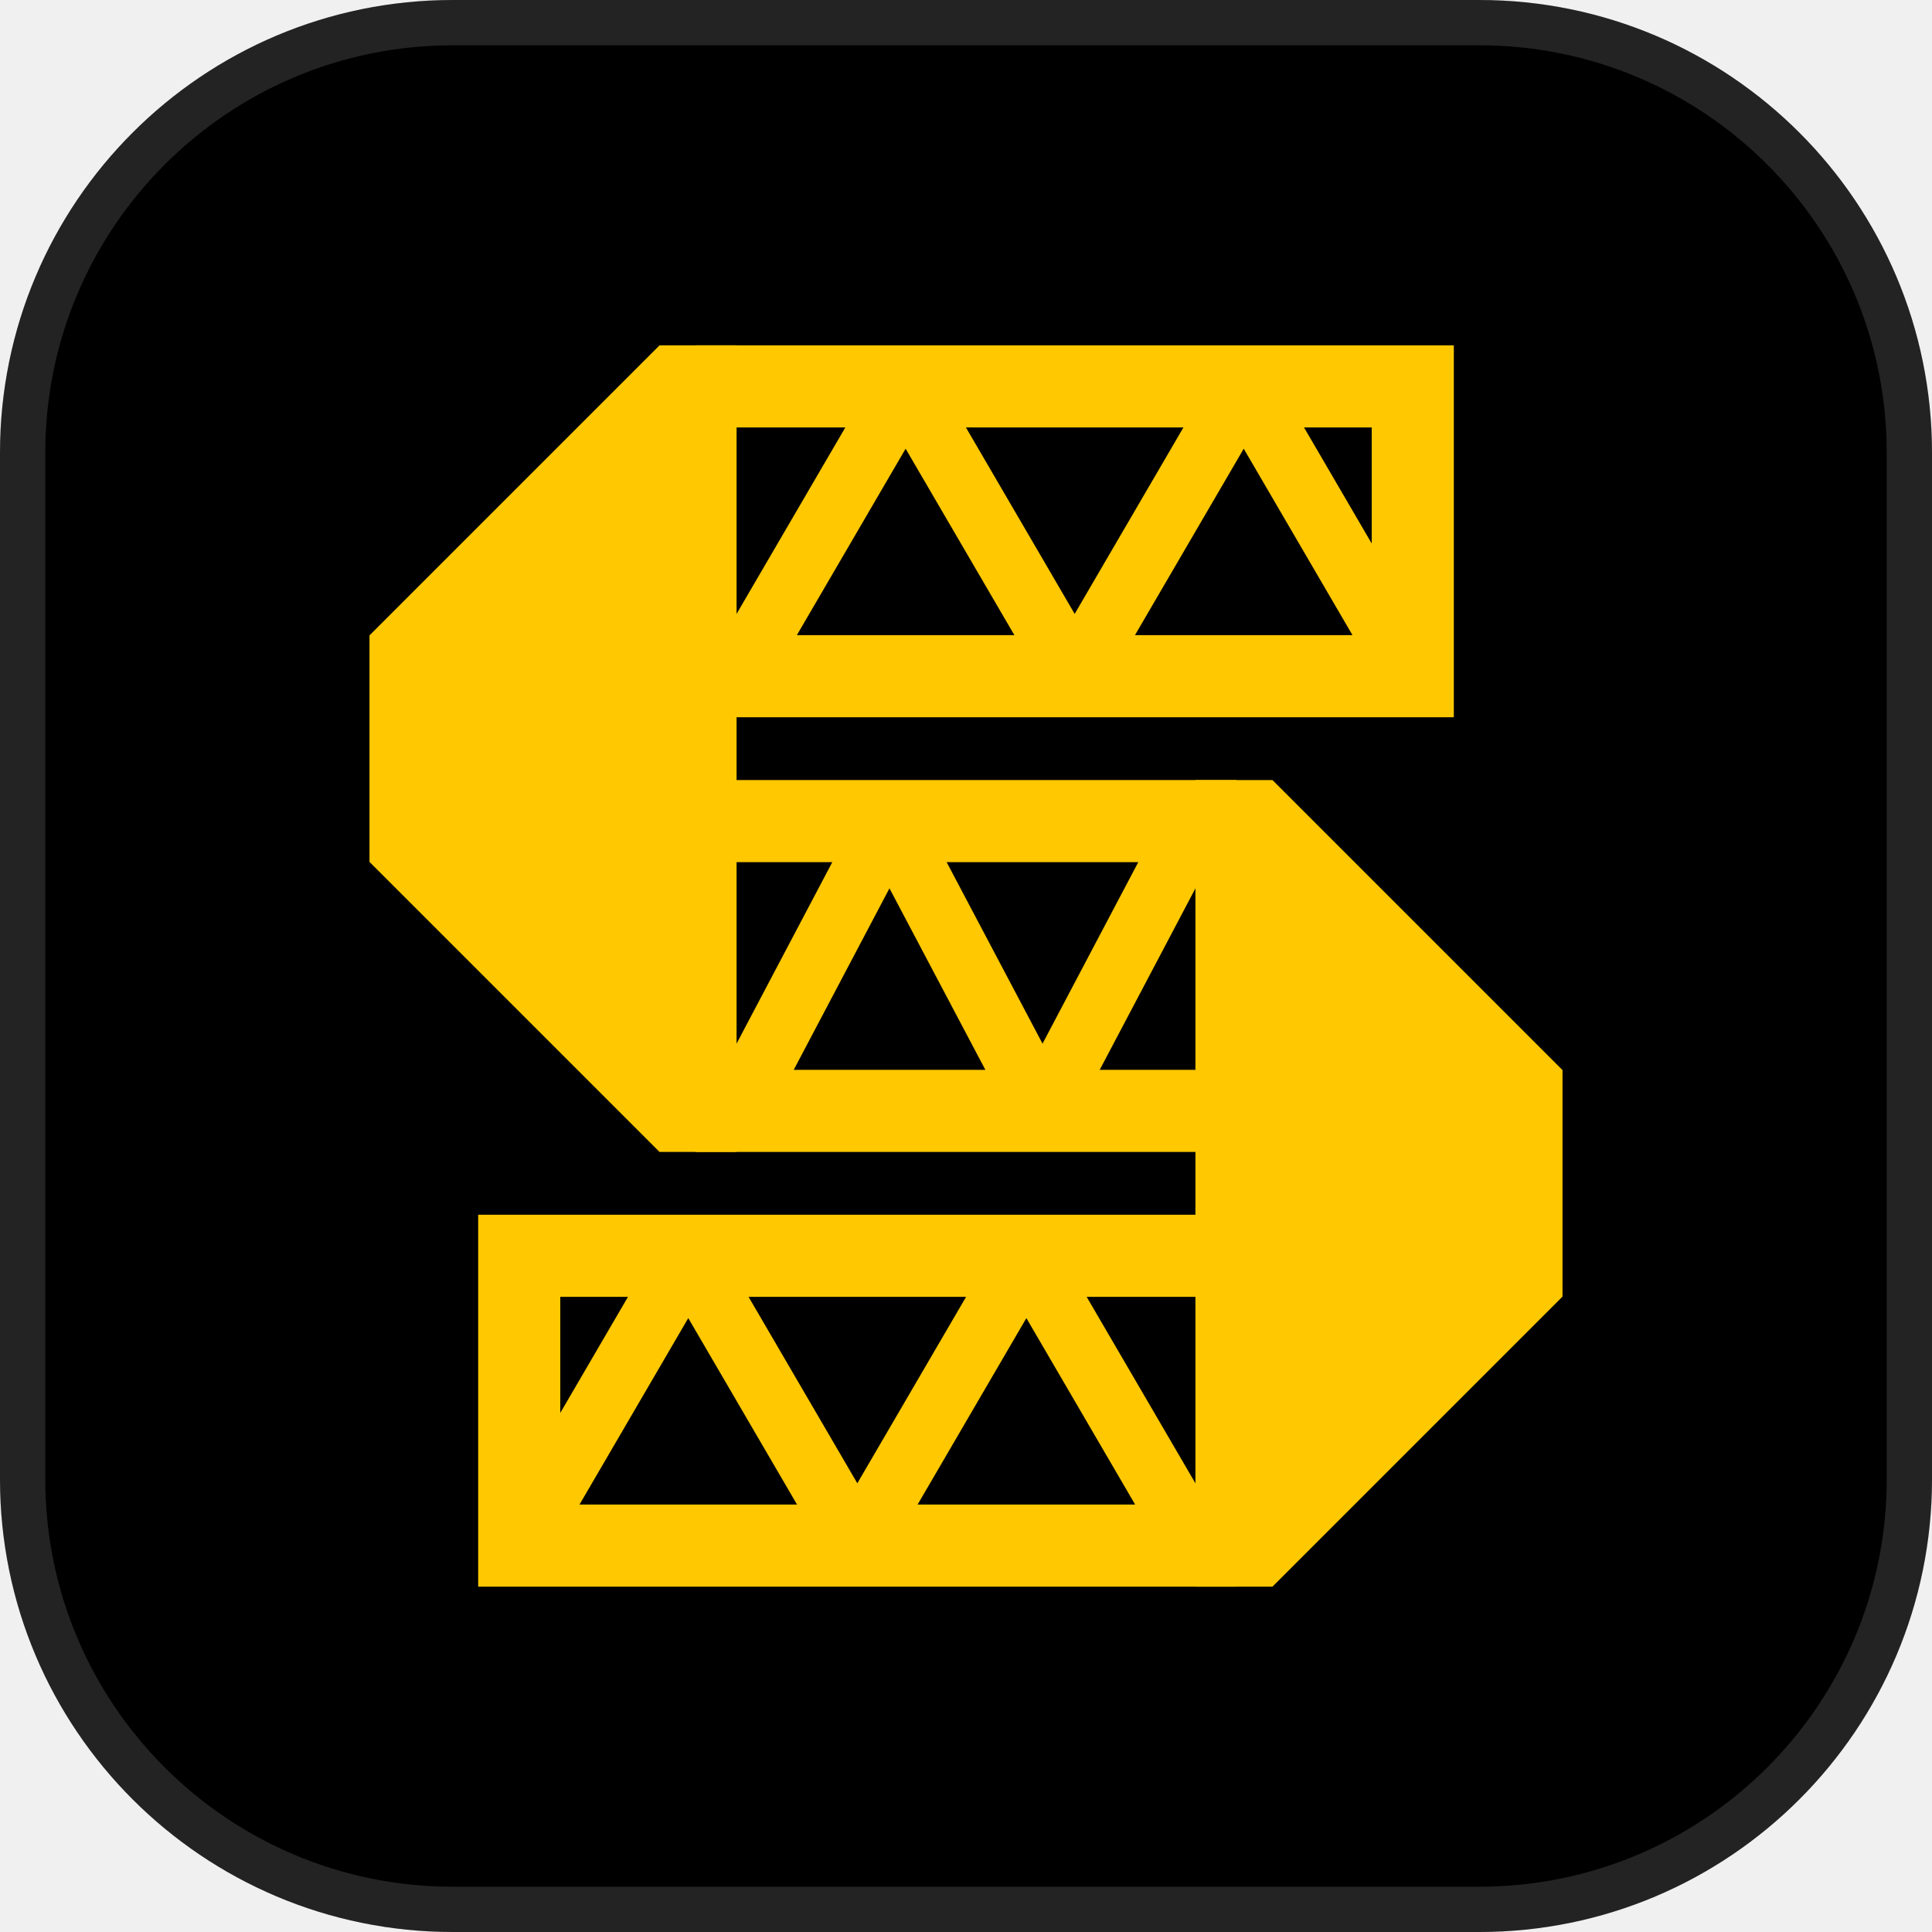
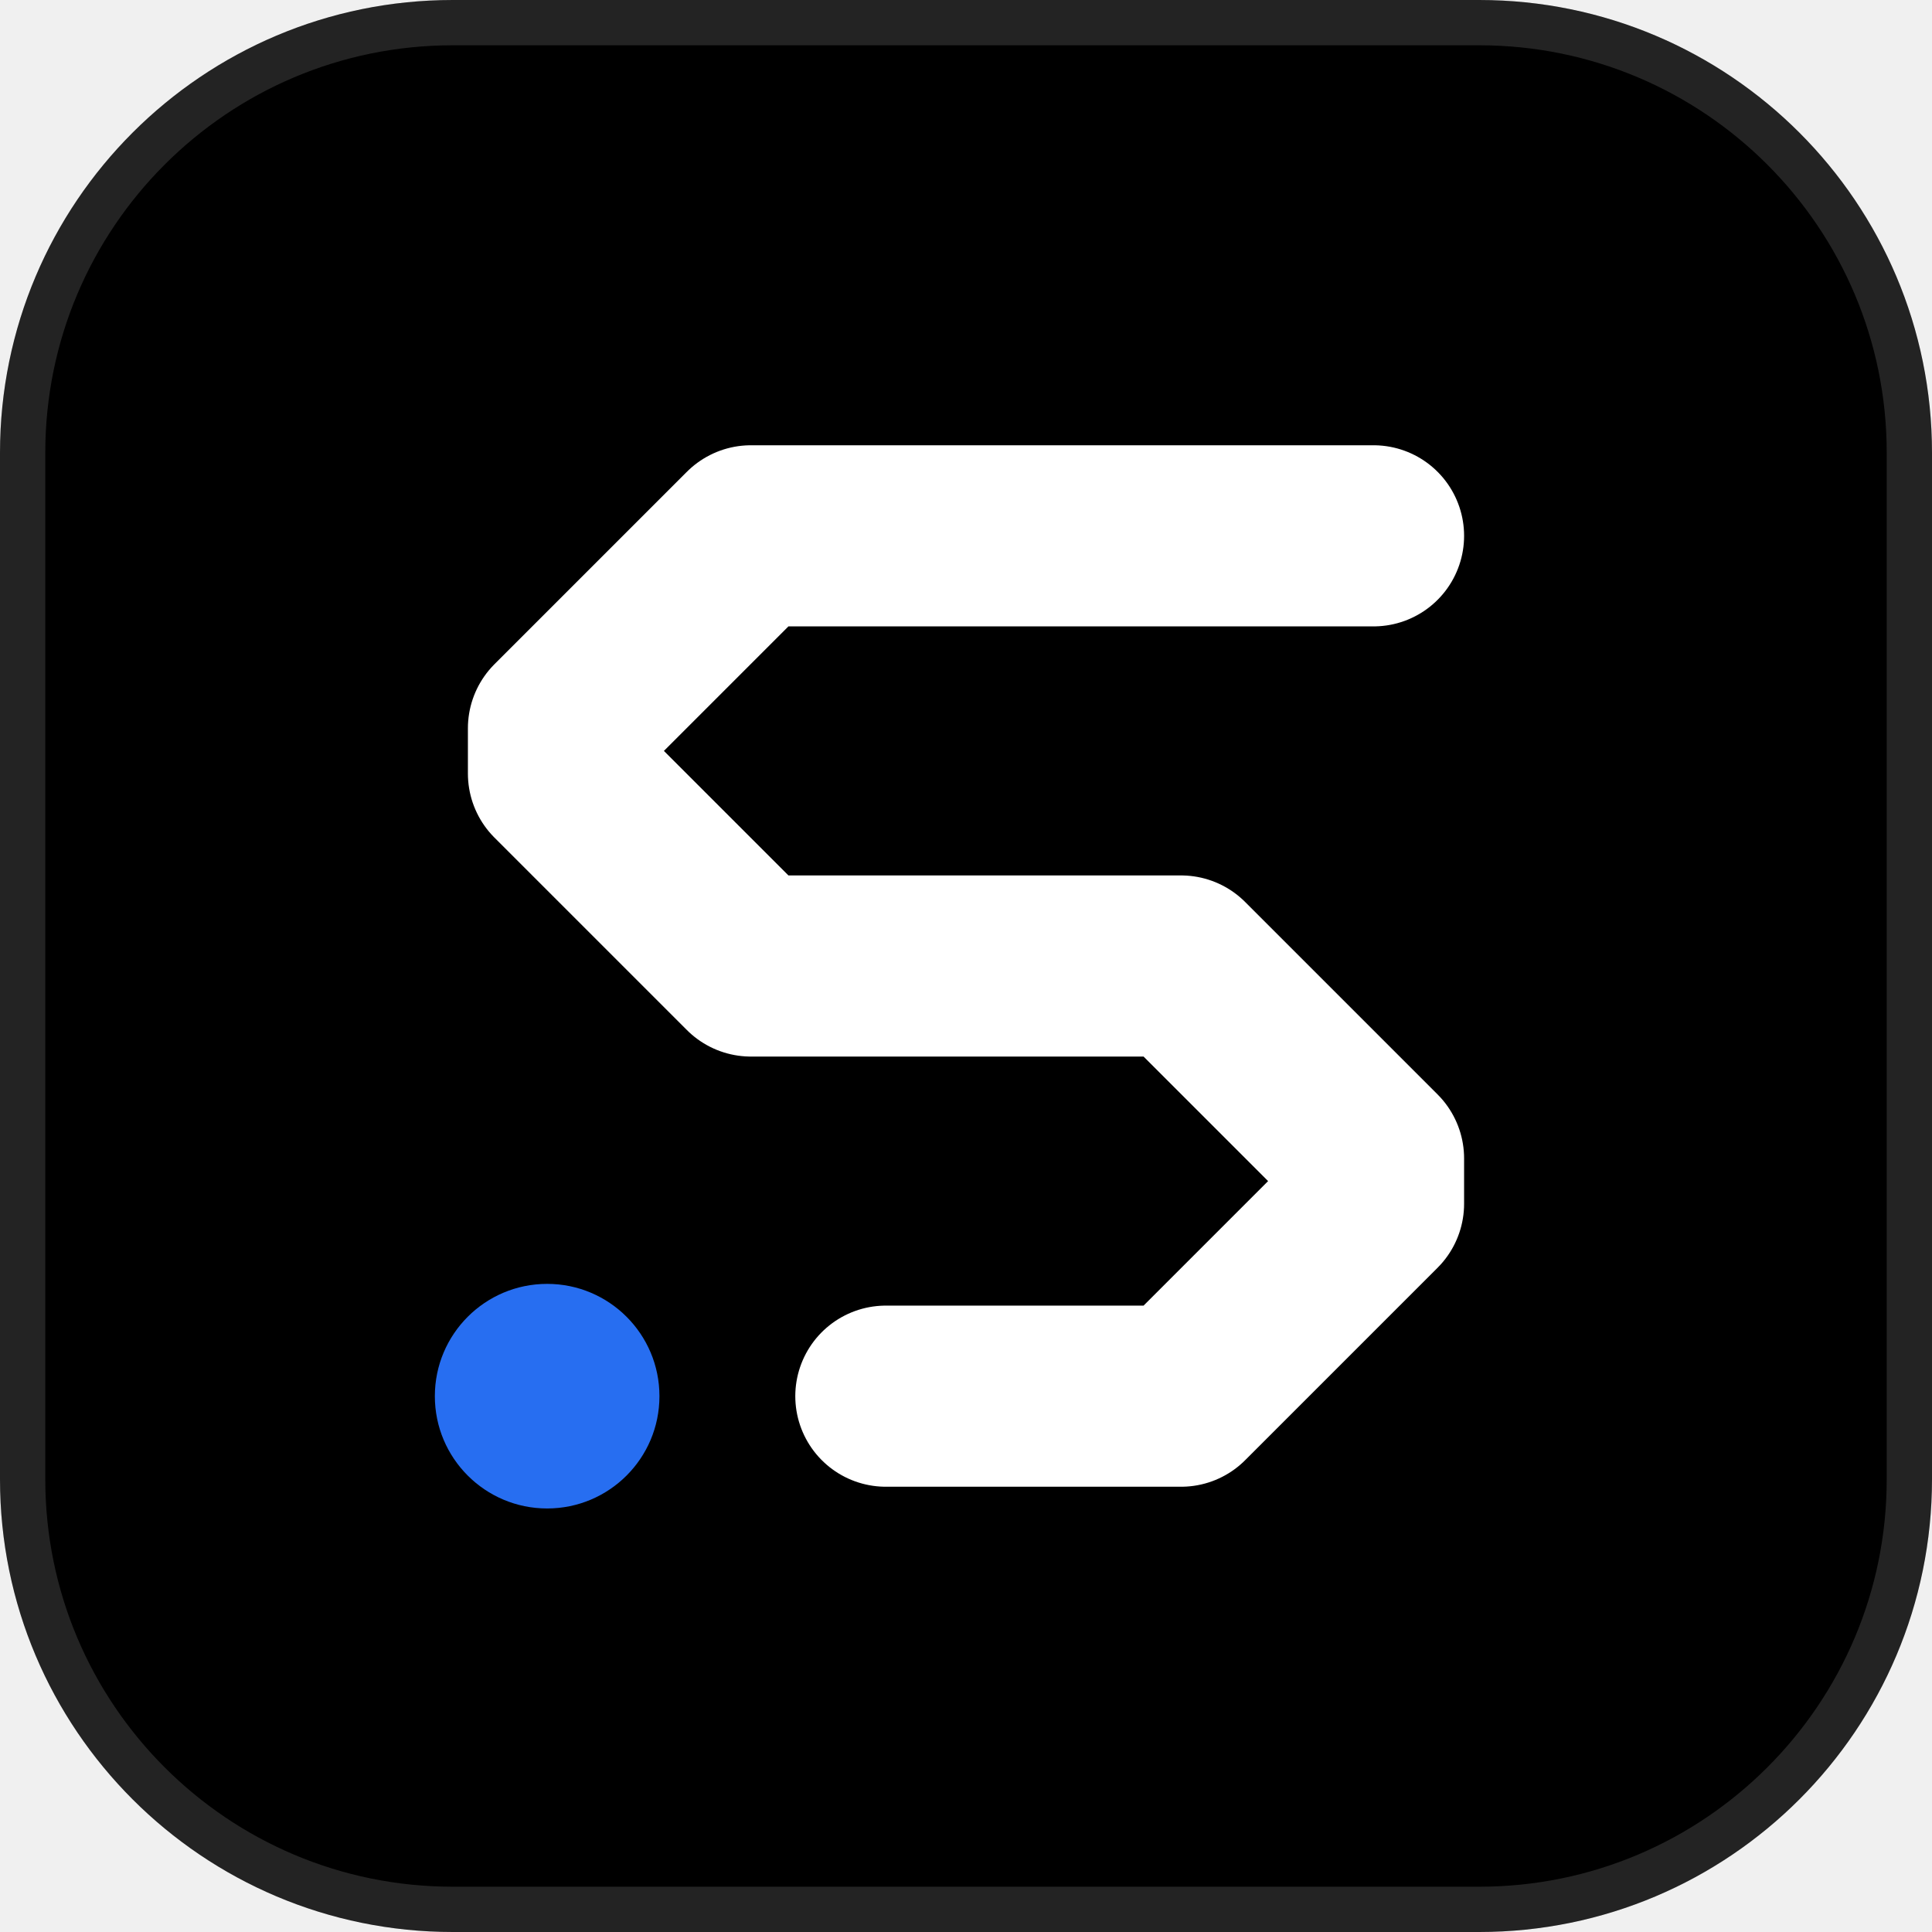
<svg xmlns="http://www.w3.org/2000/svg" viewBox="0 0 64 64" width="64" height="64" role="img" aria-label="Sahoshi">
  <rect width="64" height="64" rx="15" fill="#000000" />
  <rect x=".75" y=".75" width="62.5" height="62.5" rx="14.25" fill="none" stroke="#FFFFFF" stroke-opacity=".14" stroke-width="1.5" />
-   <g transform="translate(6.4 6.4) scale(0.8)">
-     <path d="M22.5 40.2L22.5 6.3L19.31 6.3L7.3 18.31L7.3 27.69L19.31 39.7L22.5 39.7L22.5 40.2ZM41.5 23.8L41.5 57.7L44.69 57.7L56.7 45.69L56.7 36.31L44.69 24.3L41.5 24.3L41.5 23.8Z" fill="#FFC800" />
-     <path d="M22.5 8H50.5M22.5 20H50.5M22.5 26H41.5M22.5 38H41.5M13.5 44H41.5M13.5 56H41.5M50.5 8V20M13.5 44V56" fill="none" stroke="#FFC800" stroke-width="3.4" stroke-linecap="square" />
-     <path d="M22.5 20L29.5 8L36.5 20L43.5 8L50.5 20M22.5 38L28.83 26L35.17 38L41.5 26M13.5 56L20.5 44L27.5 56L34.5 44L41.5 56" fill="none" stroke="#FFC800" stroke-width="2.6" stroke-linecap="round" stroke-linejoin="round" />
+   <g transform="translate(8 8) scale(0.75)">
+     <path d="M50 13L22.5 13L14 21.5L14 23.5L22.5 32L41.5 32L50 40.5L50 42.5L41.5 51L28.46 51" fill="none" stroke="#FFFFFF" stroke-width="8" stroke-linecap="round" stroke-linejoin="round" />
+     <circle cx="13.5" cy="51" r="4.96" fill="#276EF1" />
  </g>
</svg>
